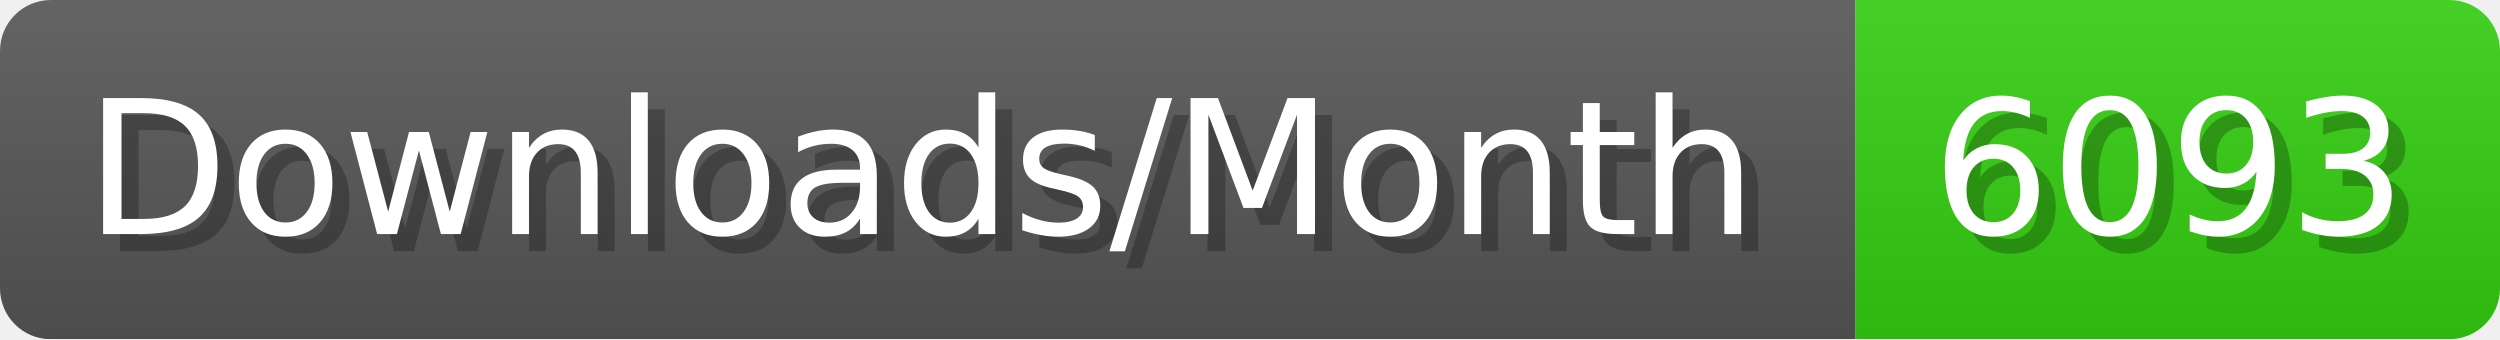
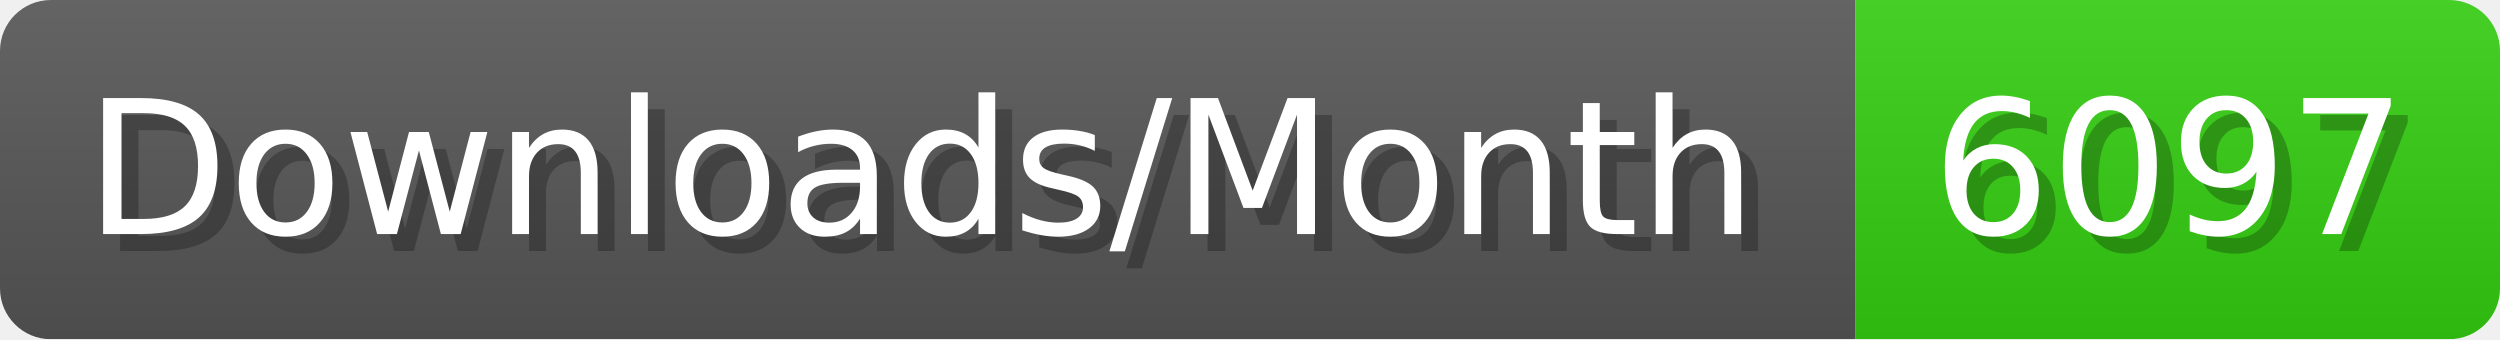
- <svg xmlns="http://www.w3.org/2000/svg" width="147.4" height="20" viewBox="0 0 1474 200" role="img" aria-label="Downloads/Month: 6093">
+ <svg xmlns="http://www.w3.org/2000/svg" width="147.4" height="20" viewBox="0 0 1474 200" role="img" aria-label="Downloads/Month: 6097">
  <linearGradient id="YlXUI" x2="0" y2="100%">
    <stop offset="0" stop-opacity=".1" stop-color="#EEE" />
    <stop offset="1" stop-opacity=".1" />
  </linearGradient>
  <mask id="JHhop">
    <rect width="1474" height="200" rx="30" fill="#FFF" />
  </mask>
  <g mask="url(#JHhop)">
    <rect width="1094" height="200" fill="#555" />
    <rect width="380" height="200" fill="#3C1" x="1094" />
    <rect width="1474" height="200" fill="url(#YlXUI)" />
  </g>
  <g aria-hidden="true" fill="#fff" text-anchor="start" font-family="Verdana,DejaVu Sans,sans-serif" font-size="110">
    <text x="60" y="148" textLength="994" fill="#000" opacity="0.25">Downloads/Month</text>
    <text x="50" y="138" textLength="994">Downloads/Month</text>
-     <text x="1149" y="148" textLength="280" fill="#000" opacity="0.25">6093</text>
-     <text x="1139" y="138" textLength="280">6093</text>
+     <text x="1149" y="148" textLength="280" fill="#000" opacity="0.25">6097</text>
+     <text x="1139" y="138" textLength="280">6097</text>
  </g>
</svg>
